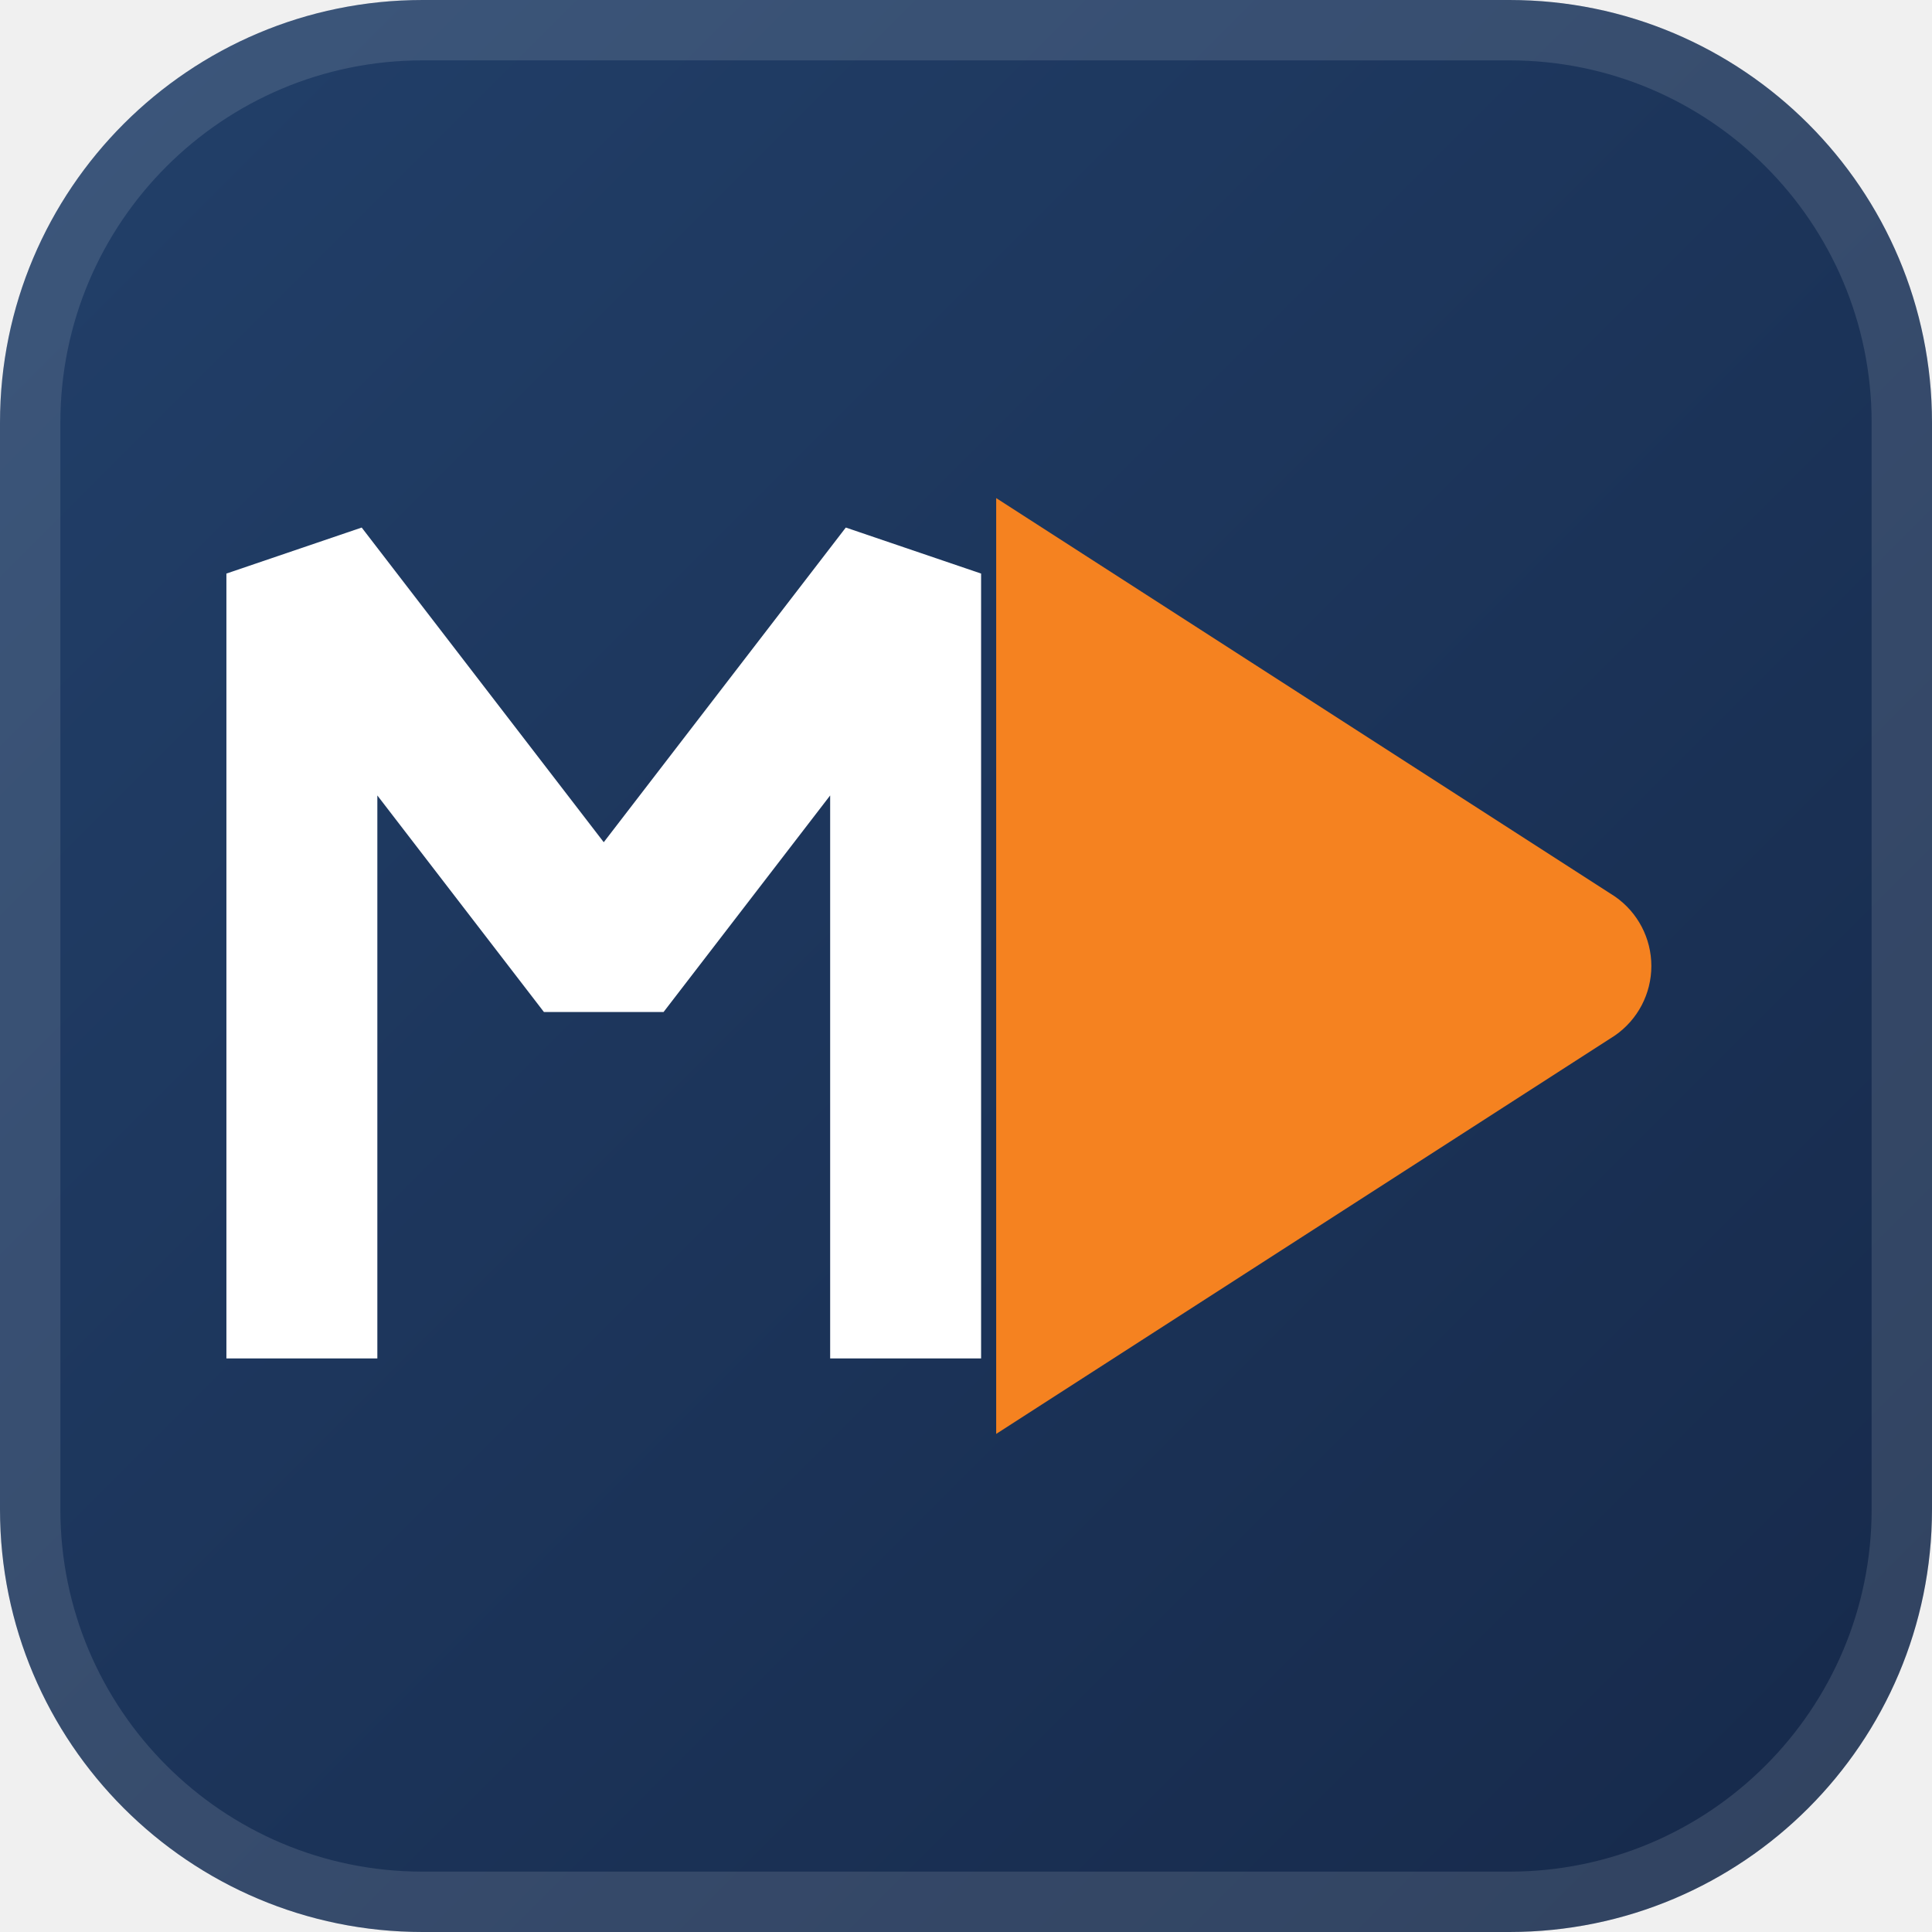
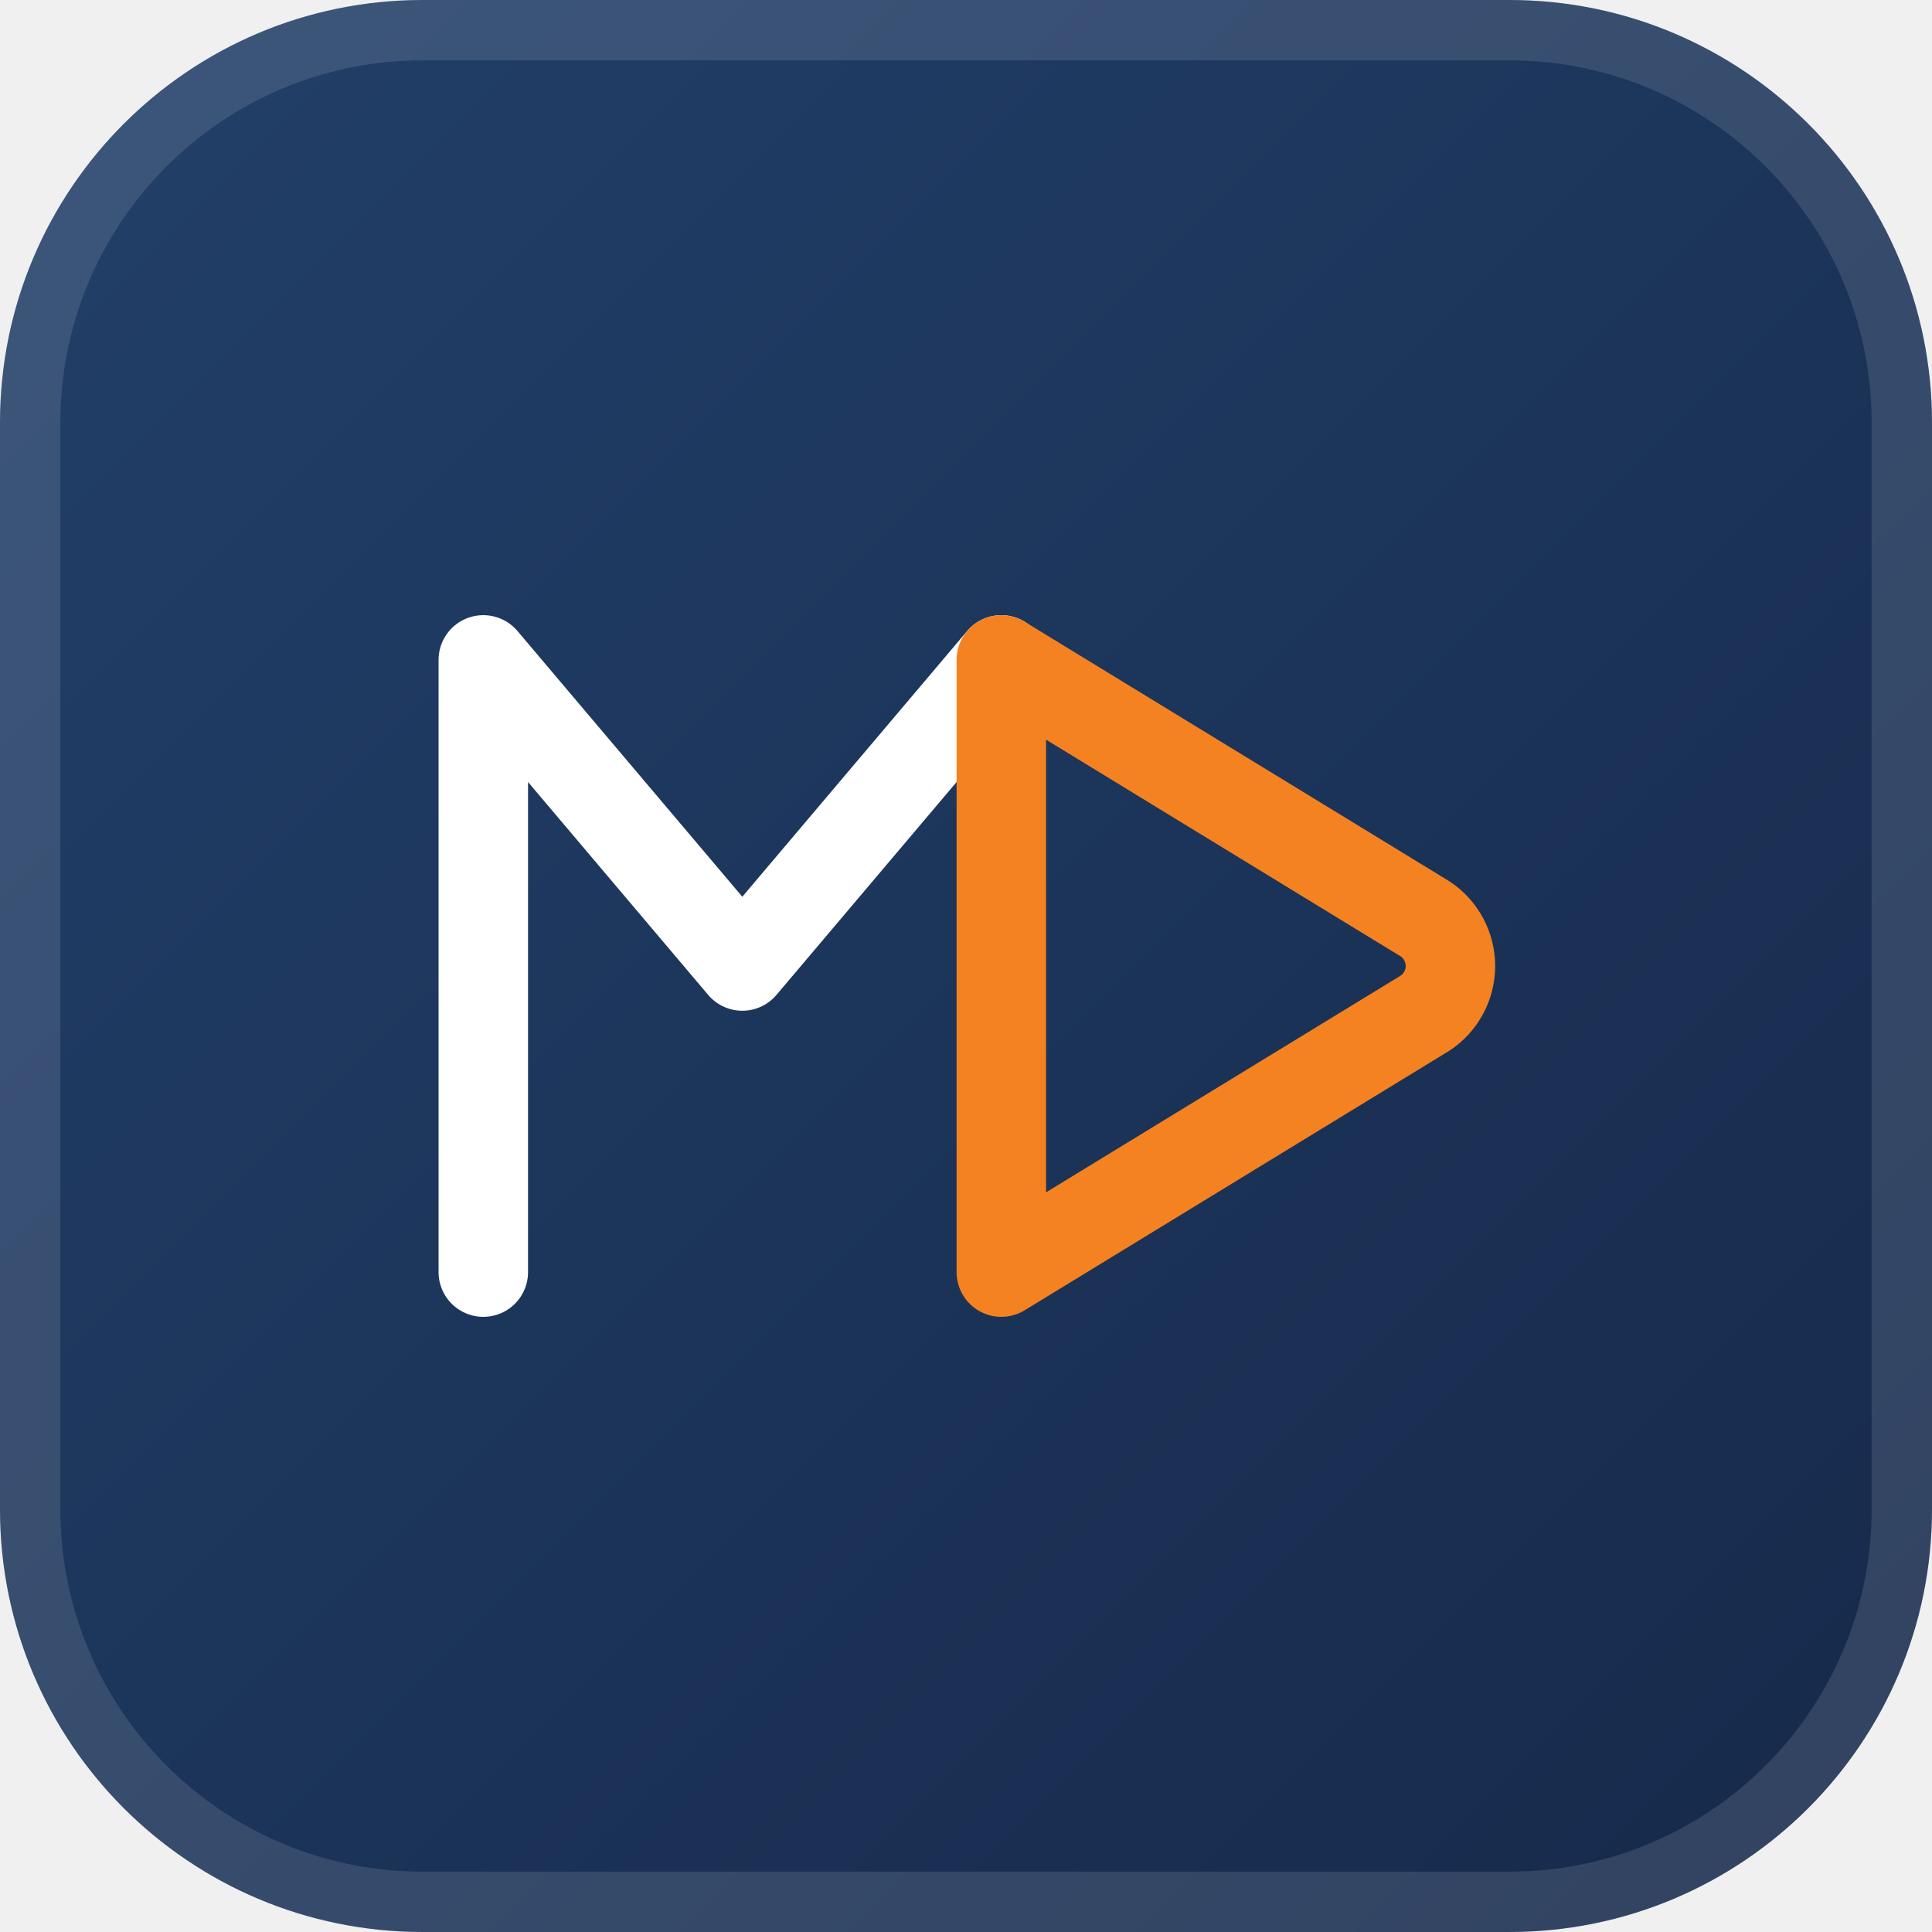
<svg xmlns="http://www.w3.org/2000/svg" viewBox="0 0 64 64">
  <defs>
    <linearGradient id="bg" x1="0" y1="0" x2="1" y2="1">
      <stop offset="0" stop-color="#22406a" />
      <stop offset="1" stop-color="#16294a" />
    </linearGradient>
  </defs>
  <rect width="64" height="64" rx="14" fill="url(#bg)" />
  <rect x="1" y="1" width="62" height="62" rx="13" fill="none" stroke="#ffffff" stroke-opacity=".12" stroke-width="2" />
-   <path d="M10 45V19l10 13 10-13v26" fill="none" stroke="#ffffff" stroke-width="5" stroke-linejoin="bevel" />
-   <path d="M33 16.5v31l20.5-13.2a2.8 2.8 0 0 0 0-4.6z" fill="#f58220" />
+   <g transform="translate(32 32) scale(.78) translate(-30.5 -32)" fill="none" stroke-width="3.8" stroke-linecap="round" stroke-linejoin="round">
+     <path d="M10 45V19l11 13 11-13" stroke="#ffffff" />
+     <path d="M32 19v26l18-11a2.4 2.4 0 0 0 0-4z" stroke="#f58220" />
+   </g>
</svg>
